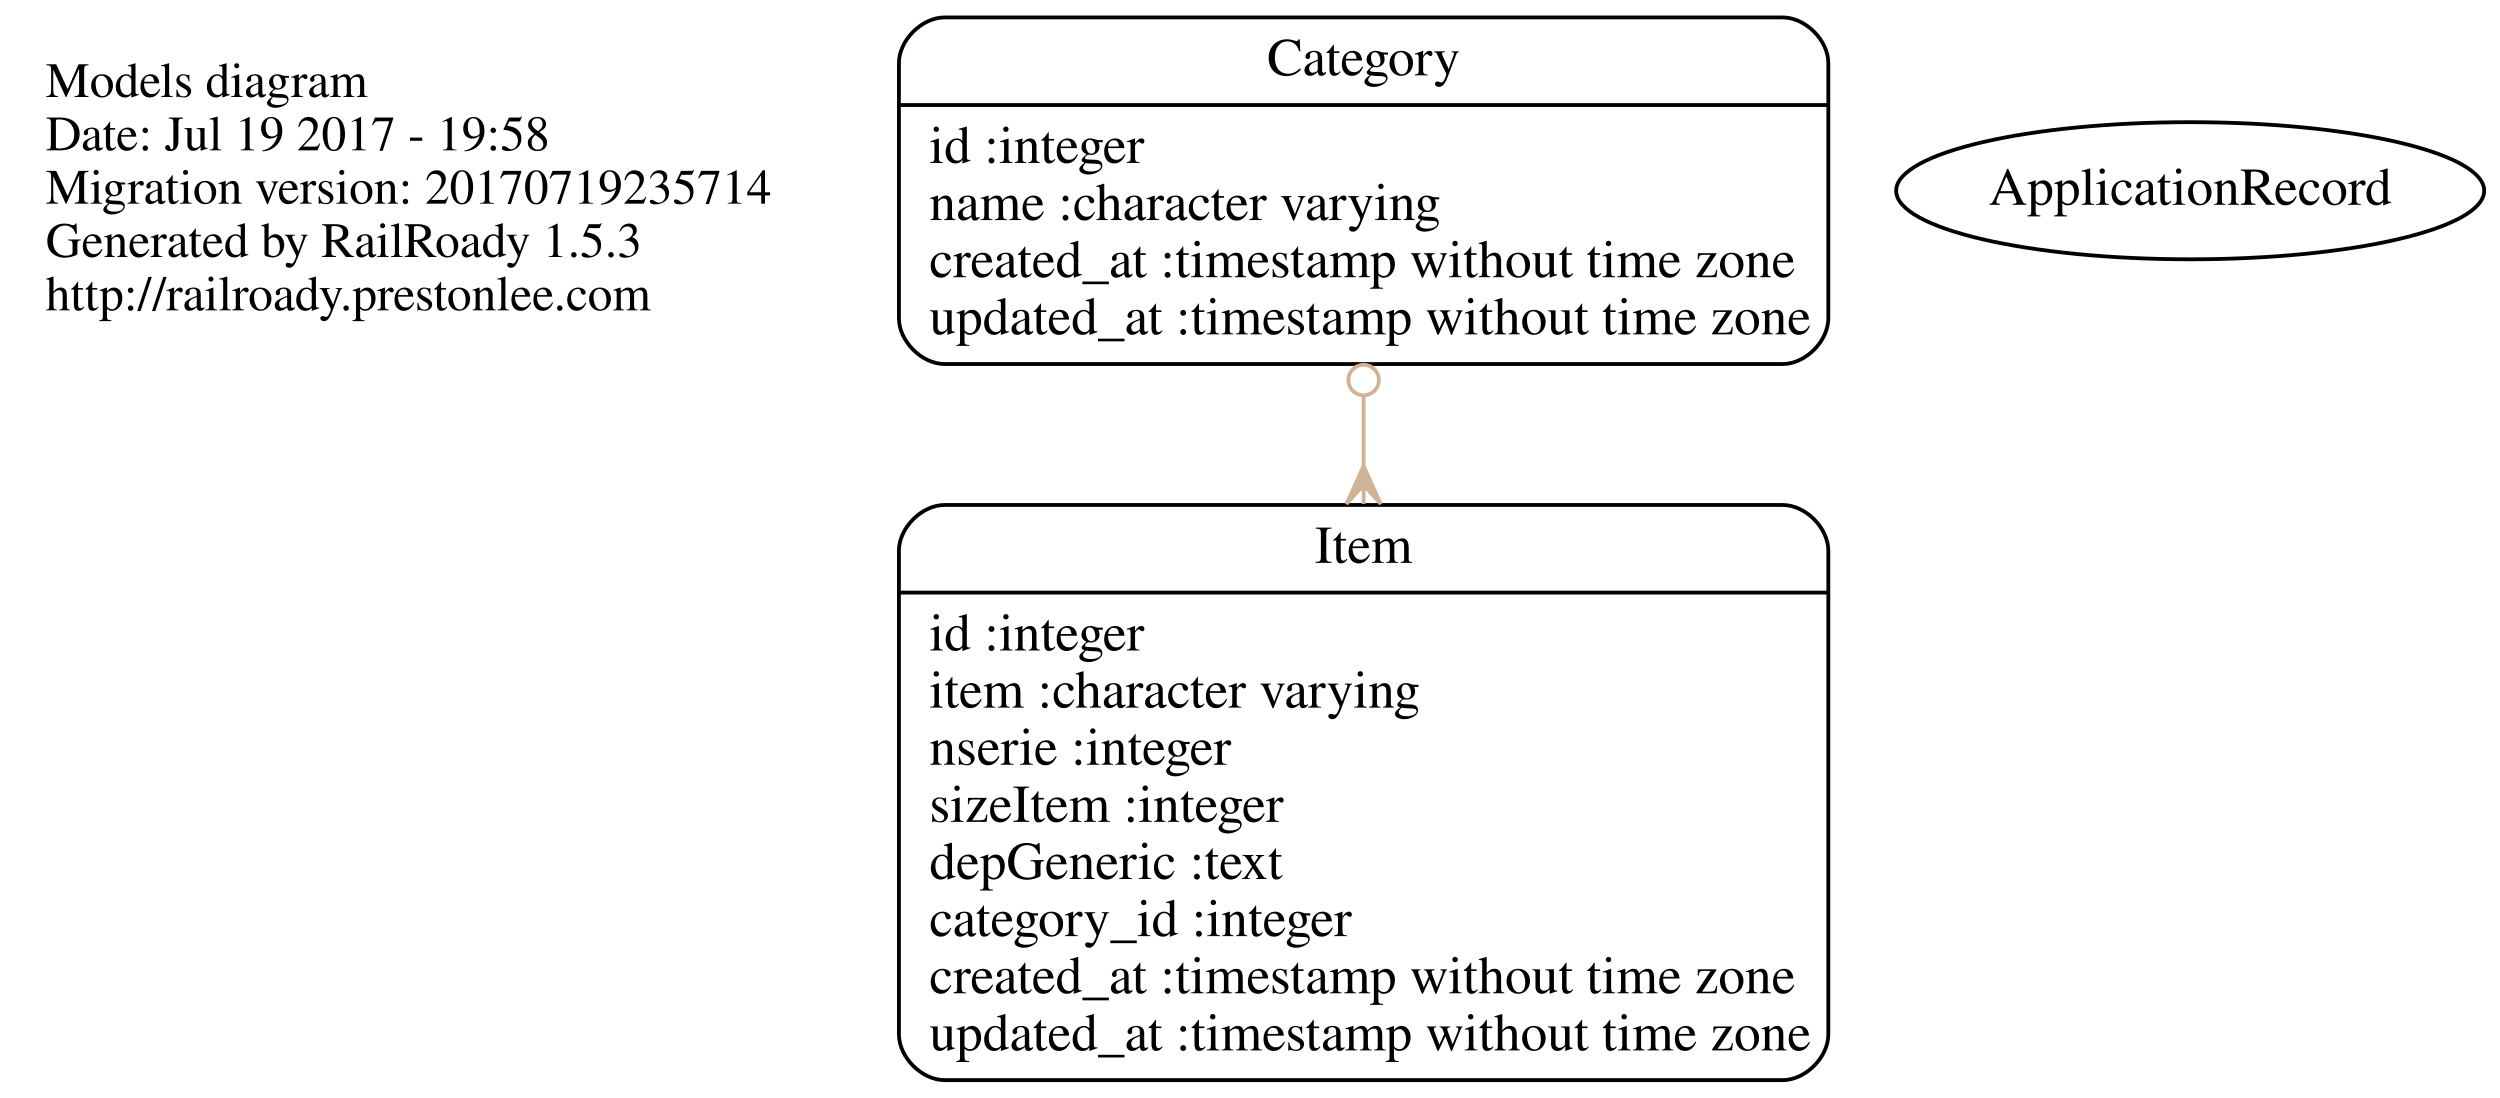
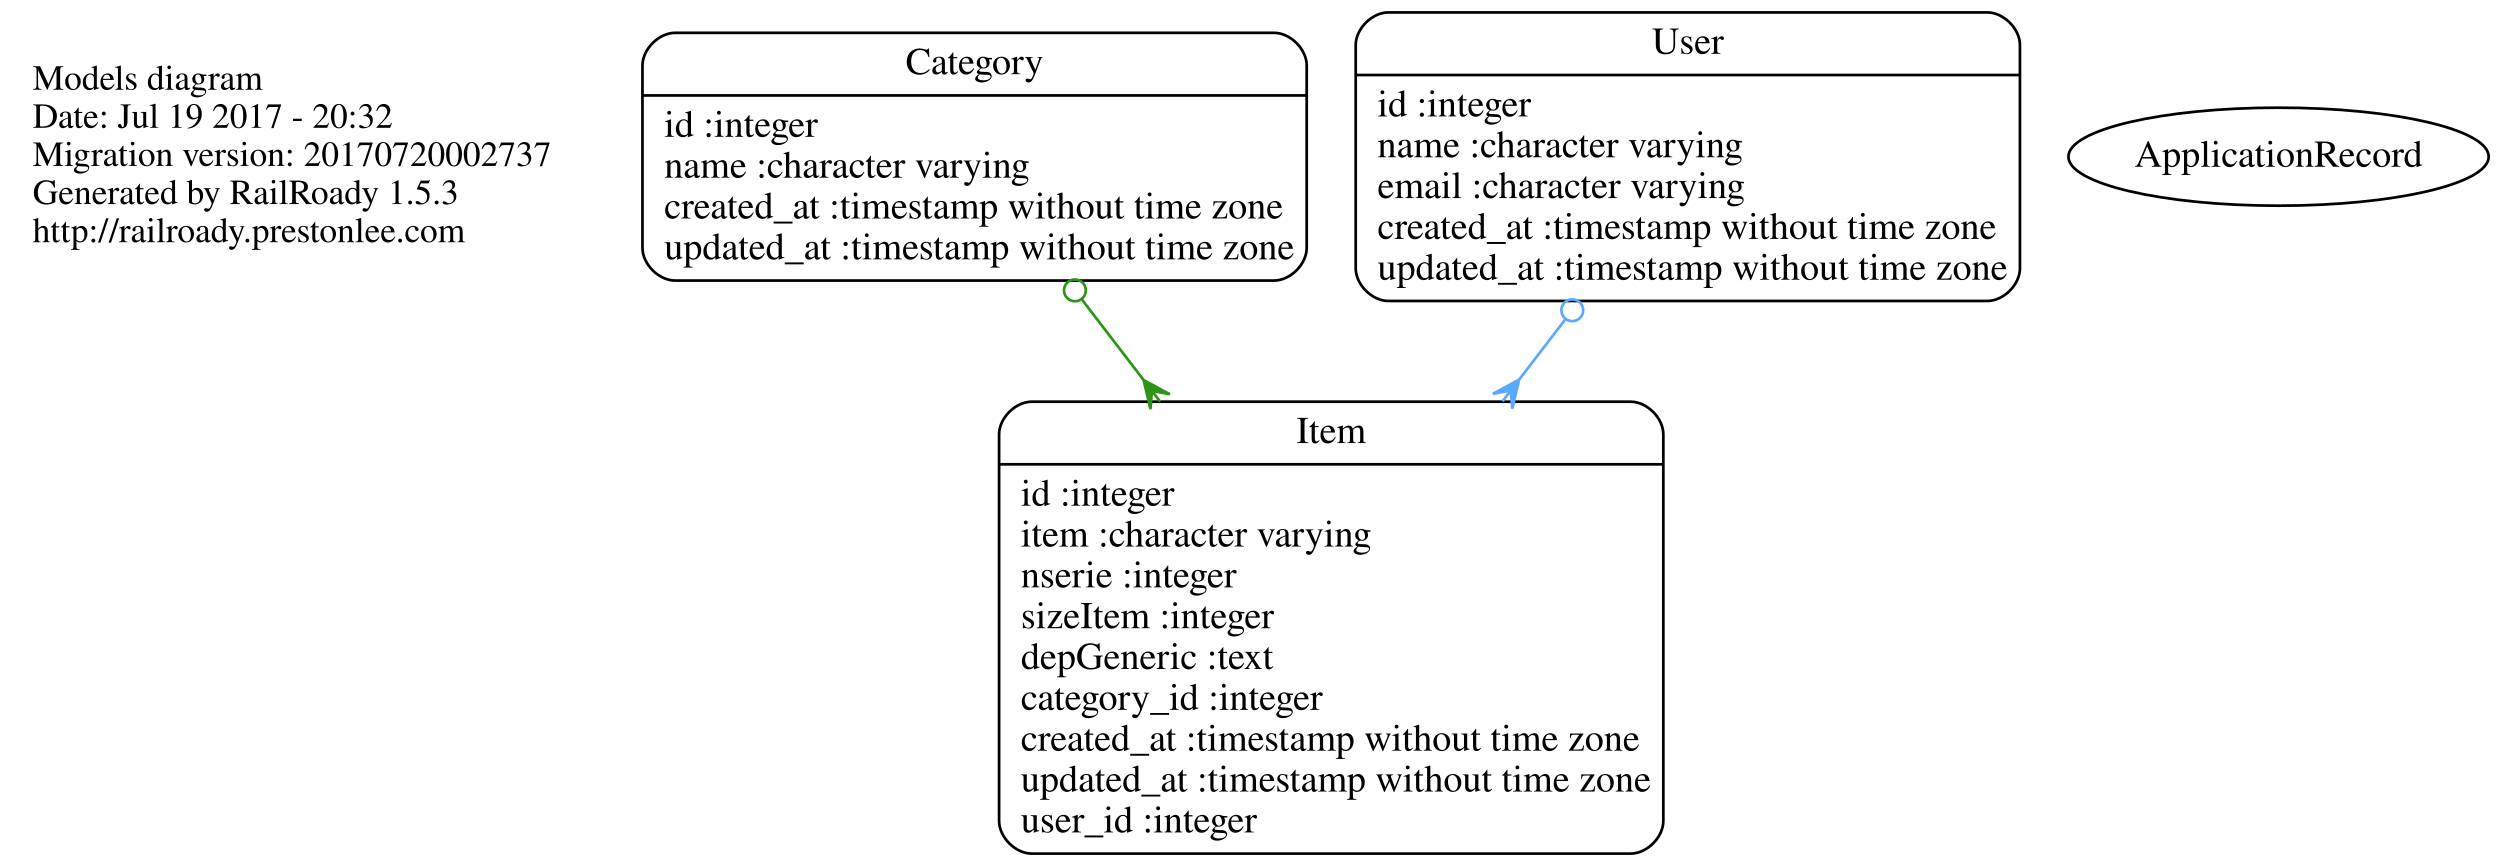
- <svg xmlns="http://www.w3.org/2000/svg" width="656pt" height="288pt" viewBox="0.00 0.00 656.34 288.00">
-   <g id="graph0" class="graph" transform="scale(1 1) rotate(0) translate(4 284)">
-     <polygon fill="none" stroke="none" points="-4,4 -4,-284 652.343,-284 652.343,4 -4,4" />
+ <svg xmlns="http://www.w3.org/2000/svg" width="918pt" height="318pt" viewBox="0.00 0.00 918.34 318.00">
+   <g id="graph0" class="graph" transform="scale(1 1) rotate(0) translate(4 314)">
+     <polygon fill="none" stroke="none" points="-4,4 -4,-314 914.343,-314 914.343,4 -4,4" />
    <g id="node1" class="node">
-       <text text-anchor="start" x="8" y="-258.6" font-family="Times,serif" font-size="13.00">Models diagram</text>
-       <text text-anchor="start" x="8" y="-244.6" font-family="Times,serif" font-size="13.00">Date: Jul 19 2017 - 19:58</text>
-       <text text-anchor="start" x="8" y="-230.6" font-family="Times,serif" font-size="13.00">Migration version: 20170719235714</text>
-       <text text-anchor="start" x="8" y="-216.6" font-family="Times,serif" font-size="13.00">Generated by RailRoady 1.5.3</text>
-       <text text-anchor="start" x="8" y="-202.6" font-family="Times,serif" font-size="13.00">http://railroady.prestonlee.com</text>
+       <text text-anchor="start" x="8" y="-281.1" font-family="Times,serif" font-size="13.00">Models diagram</text>
+       <text text-anchor="start" x="8" y="-267.1" font-family="Times,serif" font-size="13.00">Date: Jul 19 2017 - 20:32</text>
+       <text text-anchor="start" x="8" y="-253.1" font-family="Times,serif" font-size="13.00">Migration version: 20170720002737</text>
+       <text text-anchor="start" x="8" y="-239.1" font-family="Times,serif" font-size="13.00">Generated by RailRoady 1.5.3</text>
+       <text text-anchor="start" x="8" y="-225.1" font-family="Times,serif" font-size="13.00">http://railroady.prestonlee.com</text>
    </g>
    <g id="node2" class="node">
-       <path fill="none" stroke="black" d="M244,-0.5C244,-0.5 464,-0.5 464,-0.5 470,-0.5 476,-6.5 476,-12.5 476,-12.5 476,-139.5 476,-139.5 476,-145.5 470,-151.5 464,-151.5 464,-151.5 244,-151.5 244,-151.5 238,-151.5 232,-145.5 232,-139.5 232,-139.5 232,-12.5 232,-12.5 232,-6.5 238,-0.5 244,-0.5" />
-       <text text-anchor="middle" x="354" y="-136.3" font-family="Times,serif" font-size="14.00">Item</text>
-       <polyline fill="none" stroke="black" points="232,-128.5 476,-128.5 " />
-       <text text-anchor="start" x="240" y="-113.3" font-family="Times,serif" font-size="14.00">id :integer</text>
-       <text text-anchor="start" x="240" y="-98.3" font-family="Times,serif" font-size="14.00">item :character varying</text>
-       <text text-anchor="start" x="240" y="-83.3" font-family="Times,serif" font-size="14.00">nserie :integer</text>
-       <text text-anchor="start" x="240" y="-68.3" font-family="Times,serif" font-size="14.00">sizeItem :integer</text>
-       <text text-anchor="start" x="240" y="-53.3" font-family="Times,serif" font-size="14.00">depGeneric :text</text>
-       <text text-anchor="start" x="240" y="-38.3" font-family="Times,serif" font-size="14.00">category_id :integer</text>
-       <text text-anchor="start" x="240" y="-23.3" font-family="Times,serif" font-size="14.00">created_at :timestamp without time zone</text>
-       <text text-anchor="start" x="240" y="-8.3" font-family="Times,serif" font-size="14.00">updated_at :timestamp without time zone</text>
+       <path fill="none" stroke="black" d="M375,-0.5C375,-0.5 595,-0.5 595,-0.5 601,-0.5 607,-6.5 607,-12.5 607,-12.5 607,-154.5 607,-154.5 607,-160.5 601,-166.5 595,-166.5 595,-166.5 375,-166.5 375,-166.5 369,-166.5 363,-160.5 363,-154.5 363,-154.5 363,-12.5 363,-12.5 363,-6.5 369,-0.5 375,-0.5" />
+       <text text-anchor="middle" x="485" y="-151.3" font-family="Times,serif" font-size="14.00">Item</text>
+       <polyline fill="none" stroke="black" points="363,-143.5 607,-143.5 " />
+       <text text-anchor="start" x="371" y="-128.3" font-family="Times,serif" font-size="14.00">id :integer</text>
+       <text text-anchor="start" x="371" y="-113.3" font-family="Times,serif" font-size="14.00">item :character varying</text>
+       <text text-anchor="start" x="371" y="-98.3" font-family="Times,serif" font-size="14.00">nserie :integer</text>
+       <text text-anchor="start" x="371" y="-83.3" font-family="Times,serif" font-size="14.00">sizeItem :integer</text>
+       <text text-anchor="start" x="371" y="-68.3" font-family="Times,serif" font-size="14.00">depGeneric :text</text>
+       <text text-anchor="start" x="371" y="-53.3" font-family="Times,serif" font-size="14.00">category_id :integer</text>
+       <text text-anchor="start" x="371" y="-38.3" font-family="Times,serif" font-size="14.00">created_at :timestamp without time zone</text>
+       <text text-anchor="start" x="371" y="-23.3" font-family="Times,serif" font-size="14.00">updated_at :timestamp without time zone</text>
+       <text text-anchor="start" x="371" y="-8.3" font-family="Times,serif" font-size="14.00">user_id :integer</text>
    </g>
    <g id="node3" class="node">
-       <ellipse fill="none" stroke="black" cx="571" cy="-234" rx="77.187" ry="18" />
-       <text text-anchor="middle" x="571" y="-230.3" font-family="Times,serif" font-size="14.00">ApplicationRecord</text>
+       <ellipse fill="none" stroke="black" cx="833" cy="-256.5" rx="77.187" ry="18" />
+       <text text-anchor="middle" x="833" y="-252.8" font-family="Times,serif" font-size="14.00">ApplicationRecord</text>
    </g>
    <g id="node4" class="node">
-       <path fill="none" stroke="black" d="M244,-188.5C244,-188.5 464,-188.5 464,-188.5 470,-188.5 476,-194.5 476,-200.5 476,-200.5 476,-267.5 476,-267.5 476,-273.5 470,-279.5 464,-279.5 464,-279.5 244,-279.5 244,-279.5 238,-279.5 232,-273.5 232,-267.5 232,-267.5 232,-200.5 232,-200.5 232,-194.5 238,-188.5 244,-188.5" />
-       <text text-anchor="middle" x="354" y="-264.3" font-family="Times,serif" font-size="14.00">Category</text>
-       <polyline fill="none" stroke="black" points="232,-256.5 476,-256.5 " />
-       <text text-anchor="start" x="240" y="-241.3" font-family="Times,serif" font-size="14.00">id :integer</text>
-       <text text-anchor="start" x="240" y="-226.3" font-family="Times,serif" font-size="14.00">name :character varying</text>
-       <text text-anchor="start" x="240" y="-211.3" font-family="Times,serif" font-size="14.00">created_at :timestamp without time zone</text>
-       <text text-anchor="start" x="240" y="-196.3" font-family="Times,serif" font-size="14.00">updated_at :timestamp without time zone</text>
+       <path fill="none" stroke="black" d="M244,-211C244,-211 464,-211 464,-211 470,-211 476,-217 476,-223 476,-223 476,-290 476,-290 476,-296 470,-302 464,-302 464,-302 244,-302 244,-302 238,-302 232,-296 232,-290 232,-290 232,-223 232,-223 232,-217 238,-211 244,-211" />
+       <text text-anchor="middle" x="354" y="-286.8" font-family="Times,serif" font-size="14.00">Category</text>
+       <polyline fill="none" stroke="black" points="232,-279 476,-279 " />
+       <text text-anchor="start" x="240" y="-263.8" font-family="Times,serif" font-size="14.00">id :integer</text>
+       <text text-anchor="start" x="240" y="-248.8" font-family="Times,serif" font-size="14.00">name :character varying</text>
+       <text text-anchor="start" x="240" y="-233.8" font-family="Times,serif" font-size="14.00">created_at :timestamp without time zone</text>
+       <text text-anchor="start" x="240" y="-218.8" font-family="Times,serif" font-size="14.00">updated_at :timestamp without time zone</text>
    </g>
    <g id="edge1" class="edge">
-       <path fill="none" stroke="#d0b397" d="M354,-180.08C354,-174.236 354,-168.182 354,-162.069" />
-       <ellipse fill="none" stroke="#d0b397" cx="354" cy="-184.297" rx="4" ry="4" />
-       <polygon fill="#d0b397" stroke="#d0b397" points="354,-161.754 358.5,-151.754 354,-156.754 354,-151.754 354,-151.754 354,-151.754 354,-156.754 349.5,-151.754 354,-161.754 354,-161.754" />
+       <path fill="none" stroke="#2c9517" d="M393.381,-204.095C400.554,-194.732 408.226,-184.716 415.965,-174.615" />
+       <ellipse fill="none" stroke="#2c9517" cx="390.851" cy="-207.396" rx="4" ry="4" />
+       <polygon fill="#2c9517" stroke="#2c9517" points="416.095,-174.444 425.749,-169.242 419.136,-170.475 422.177,-166.506 422.177,-166.506 422.177,-166.506 419.136,-170.475 418.605,-163.769 416.095,-174.444 416.095,-174.444" />
+     </g>
+     <g id="node5" class="node">
+       <path fill="none" stroke="black" d="M506,-203.5C506,-203.5 726,-203.5 726,-203.5 732,-203.5 738,-209.5 738,-215.5 738,-215.5 738,-297.5 738,-297.5 738,-303.5 732,-309.5 726,-309.5 726,-309.5 506,-309.5 506,-309.5 500,-309.5 494,-303.5 494,-297.5 494,-297.5 494,-215.5 494,-215.5 494,-209.5 500,-203.5 506,-203.5" />
+       <text text-anchor="middle" x="616" y="-294.3" font-family="Times,serif" font-size="14.00">User</text>
+       <polyline fill="none" stroke="black" points="494,-286.5 738,-286.5 " />
+       <text text-anchor="start" x="502" y="-271.3" font-family="Times,serif" font-size="14.00">id :integer</text>
+       <text text-anchor="start" x="502" y="-256.3" font-family="Times,serif" font-size="14.00">name :character varying</text>
+       <text text-anchor="start" x="502" y="-241.3" font-family="Times,serif" font-size="14.00">email :character varying</text>
+       <text text-anchor="start" x="502" y="-226.3" font-family="Times,serif" font-size="14.00">created_at :timestamp without time zone</text>
+       <text text-anchor="start" x="502" y="-211.3" font-family="Times,serif" font-size="14.00">updated_at :timestamp without time zone</text>
+     </g>
+     <g id="edge2" class="edge">
+       <path fill="none" stroke="#5ba9fe" d="M570.917,-196.651C565.471,-189.542 559.815,-182.159 554.123,-174.729" />
+       <ellipse fill="none" stroke="#5ba9fe" cx="573.551" cy="-200.09" rx="4" ry="4" />
+       <polygon fill="#5ba9fe" stroke="#5ba9fe" points="554.021,-174.597 551.512,-163.922 550.981,-170.627 547.94,-166.658 547.94,-166.658 547.94,-166.658 550.981,-170.627 544.368,-169.395 554.021,-174.597 554.021,-174.597" />
    </g>
  </g>
</svg>
